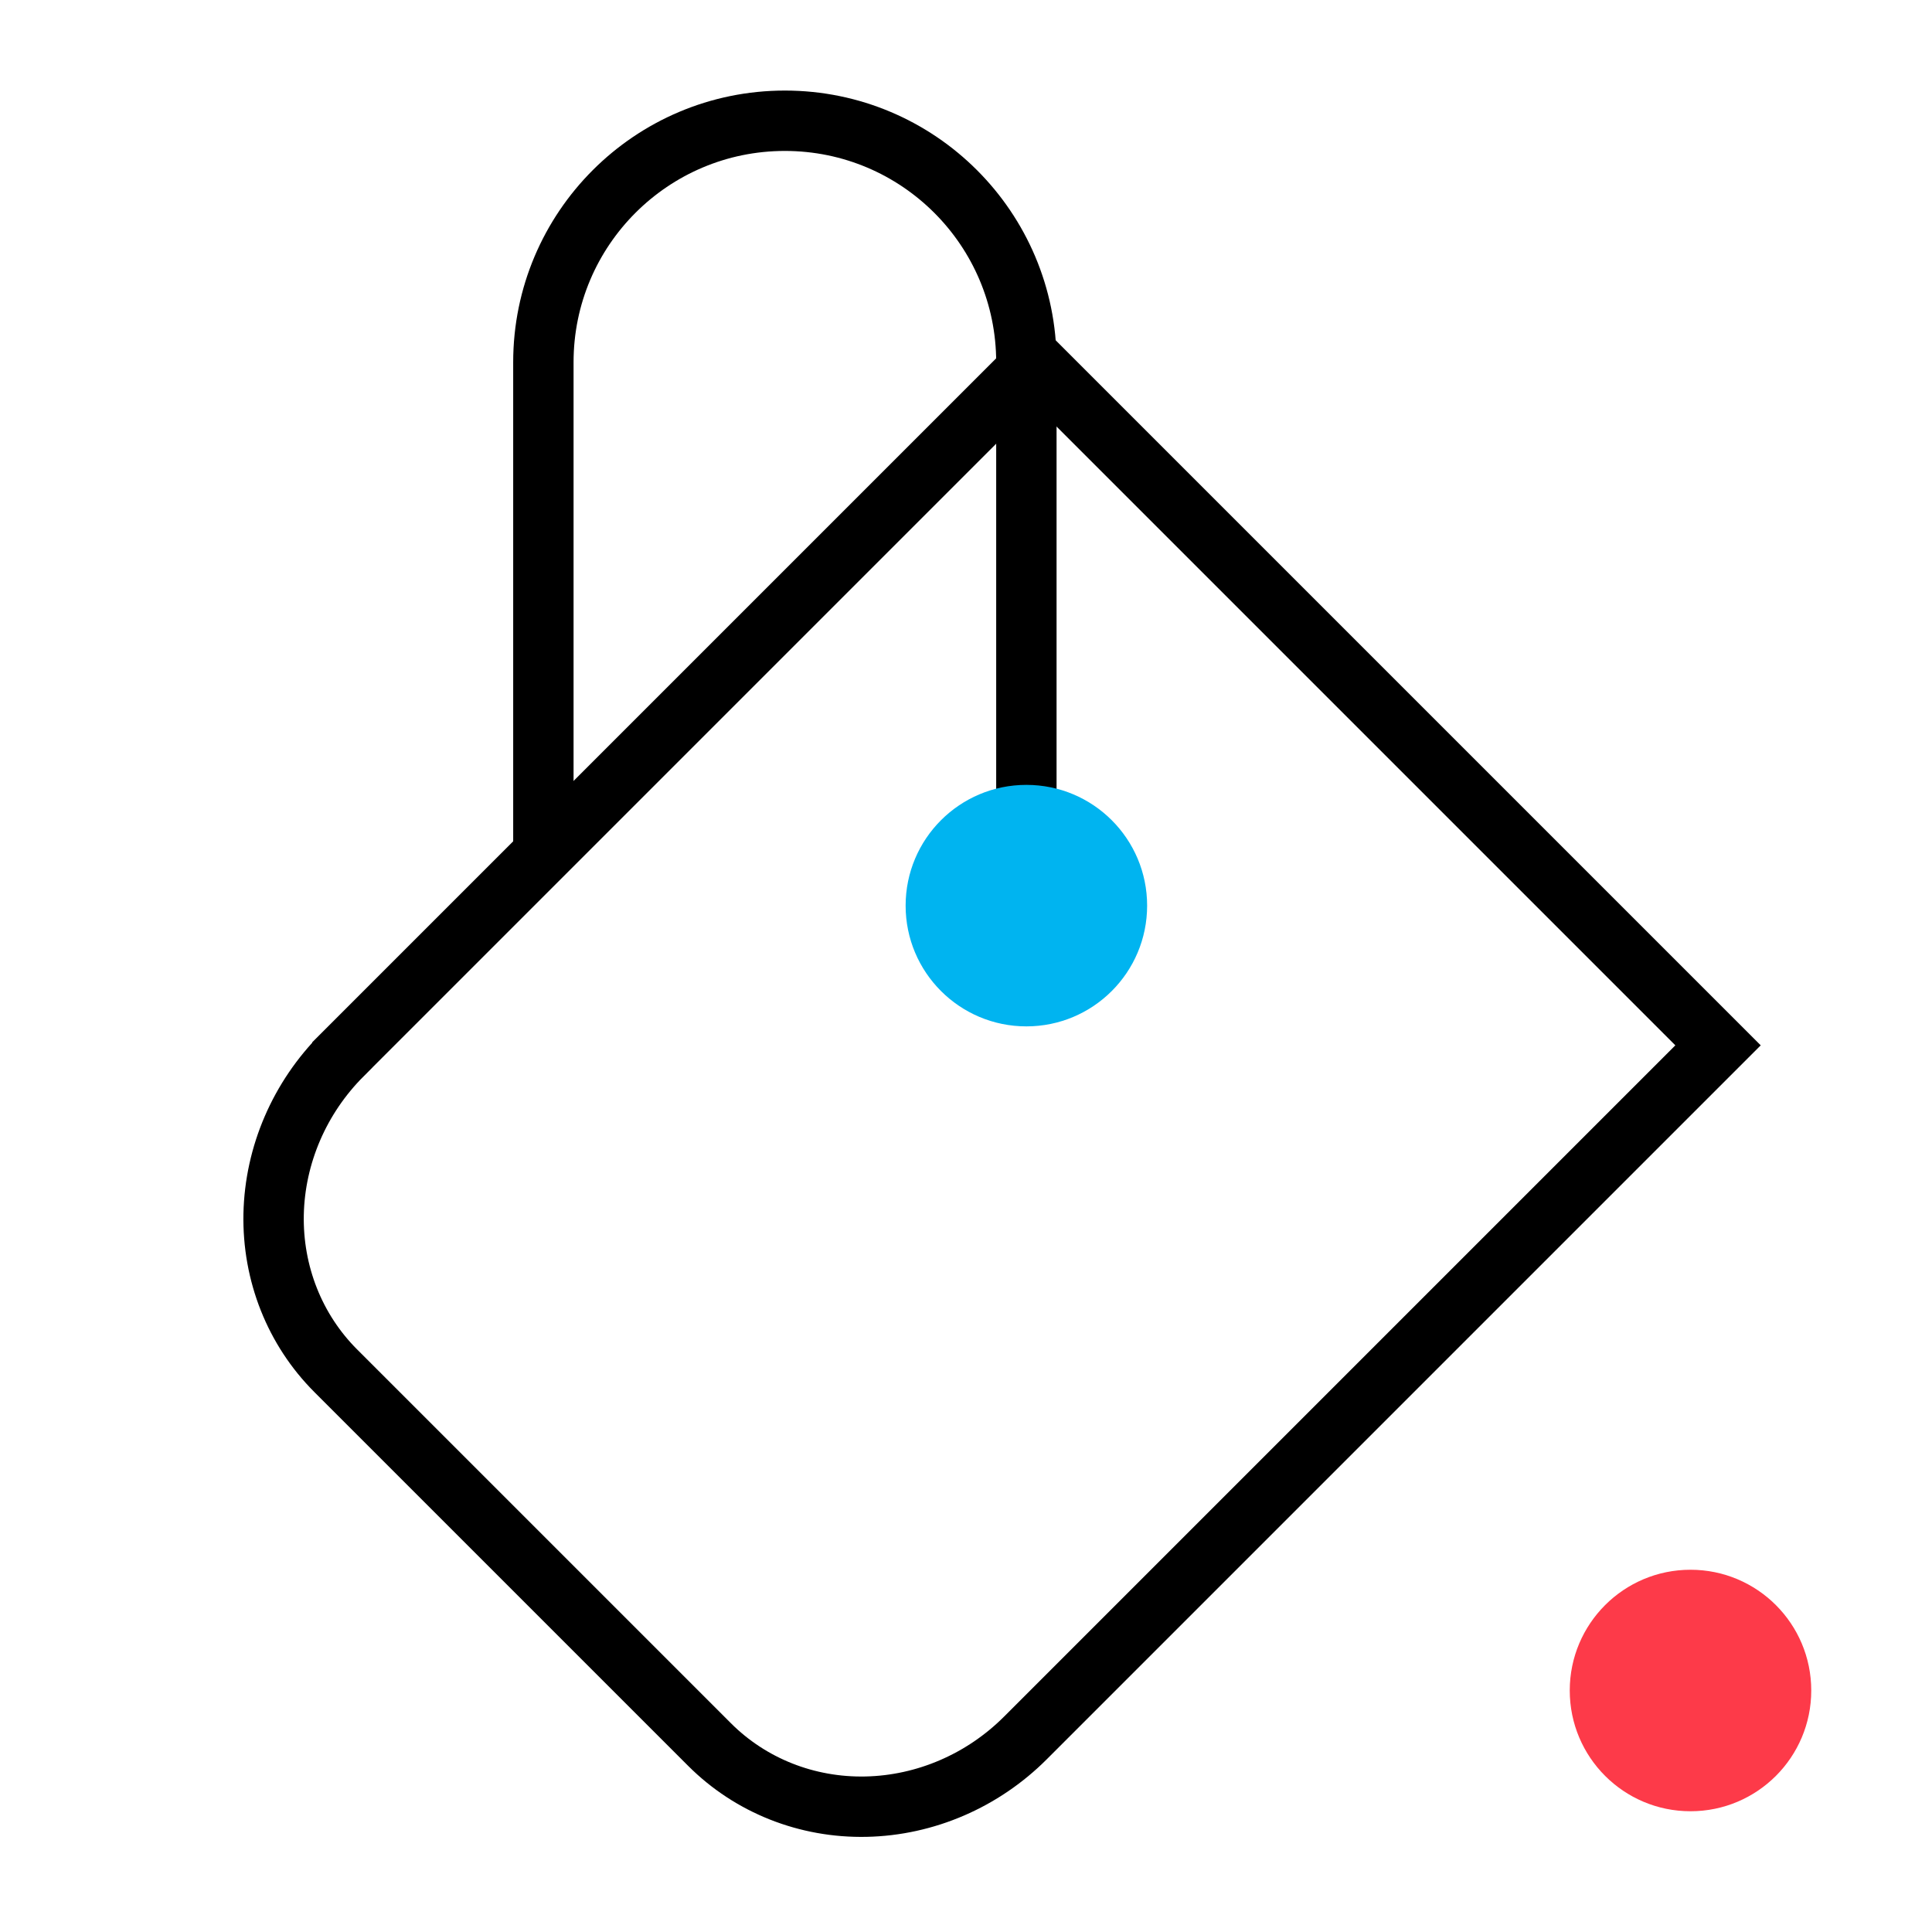
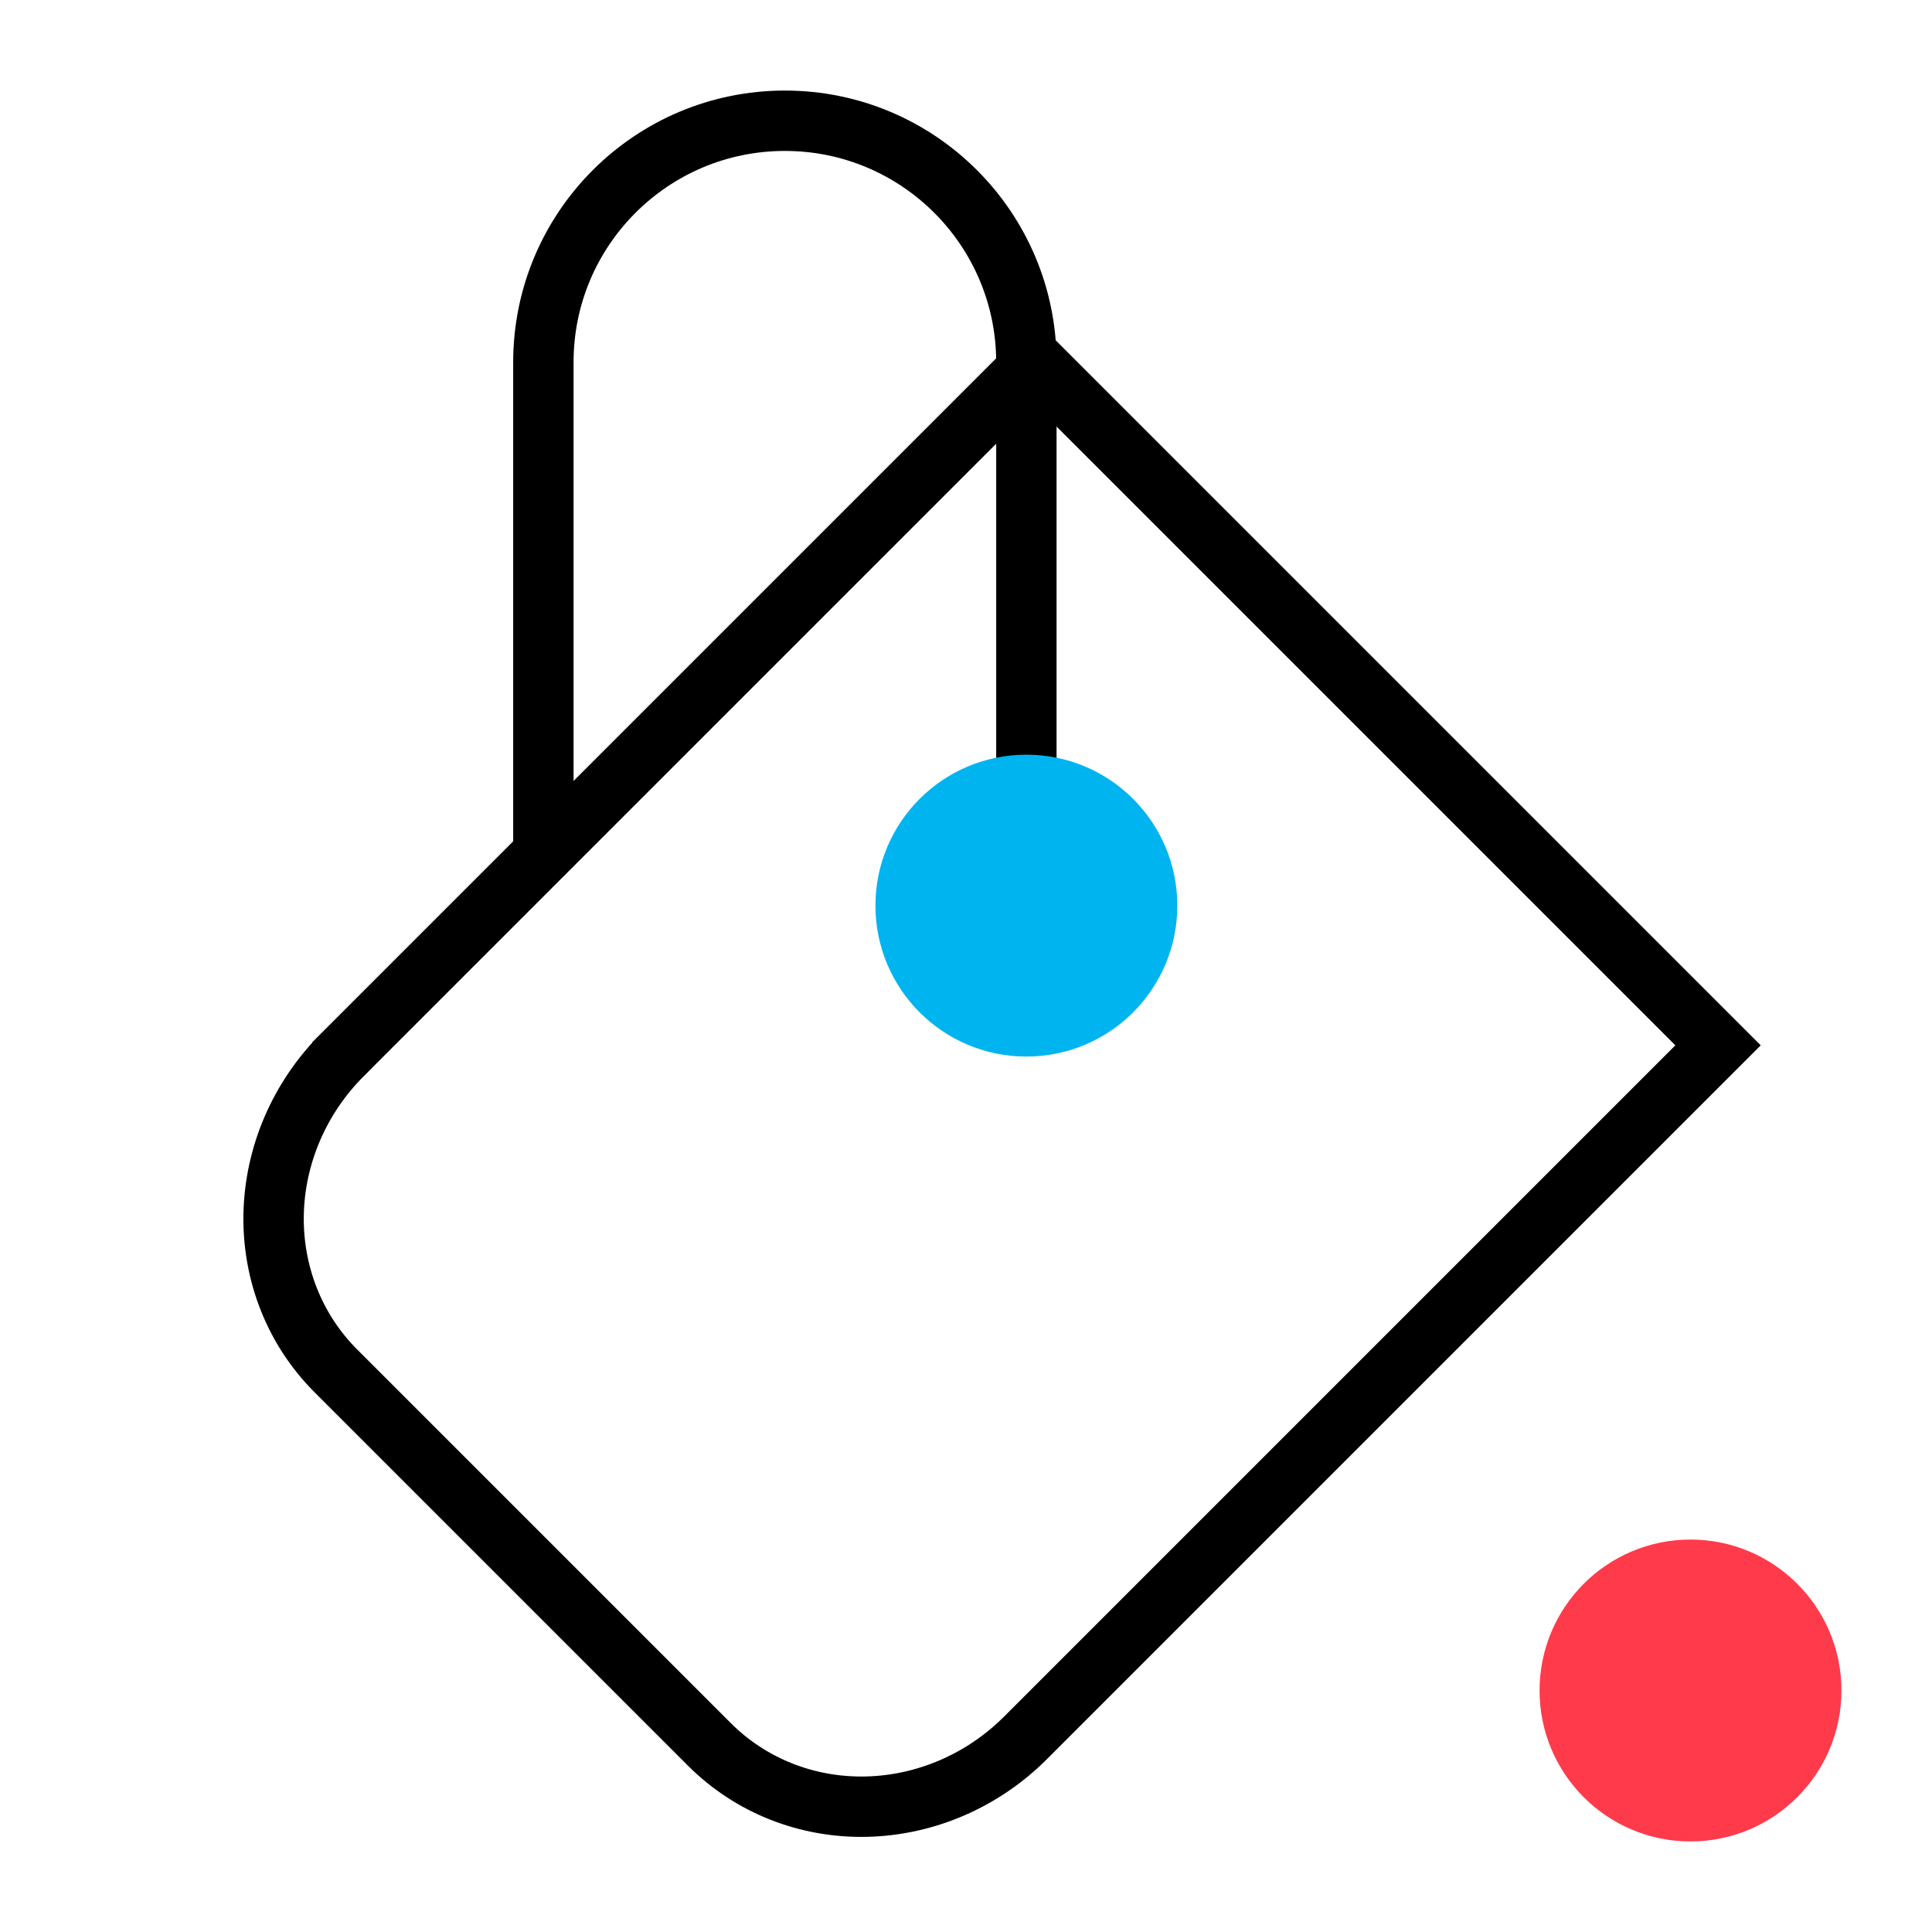
<svg xmlns="http://www.w3.org/2000/svg" fill="none" height="32" viewBox="0 0 32 32" width="32">
  <path d="m5.671 17.471 11.471-11.471 11.314 11.314-11.471 11.471c-.708.709-1.658 1.118-2.639 1.139-.981.021-1.914-.349-2.594-1.029l-6.191-6.191c-.679-.679-1.049-1.612-1.029-2.593.021-.981.43-1.931 1.139-2.639z" stroke="currentColor" stroke-miterlimit="10" />
-   <path d="m28 30c1.105 0 2-.895 2-2s-.895-2-2-2-2 .895-2 2 .895 2 2 2z" fill="#fd3a49" />
+   <path d="m28 30c1.105 0 2-.895 2-2s-.895-2-2-2-2 .895-2 2 .895 2 2 2z" fill="#ff3a4b" stroke="#ff3a4b" />
  <path d="m17 15v-9c0-2.209-1.791-4-4-4-2.209 0-4 1.791-4 4v8" stroke="currentColor" />
-   <path d="m17 17c1.105 0 2-.895 2-2s-.895-2-2-2-2 .895-2 2 .895 2 2 2z" fill="#00b4f0" />
+   <path d="m17 17c1.105 0 2-.895 2-2s-.895-2-2-2-2 .895-2 2 .895 2 2 2z" fill="#00b4f0" stroke="#00b4f0" />
</svg>
